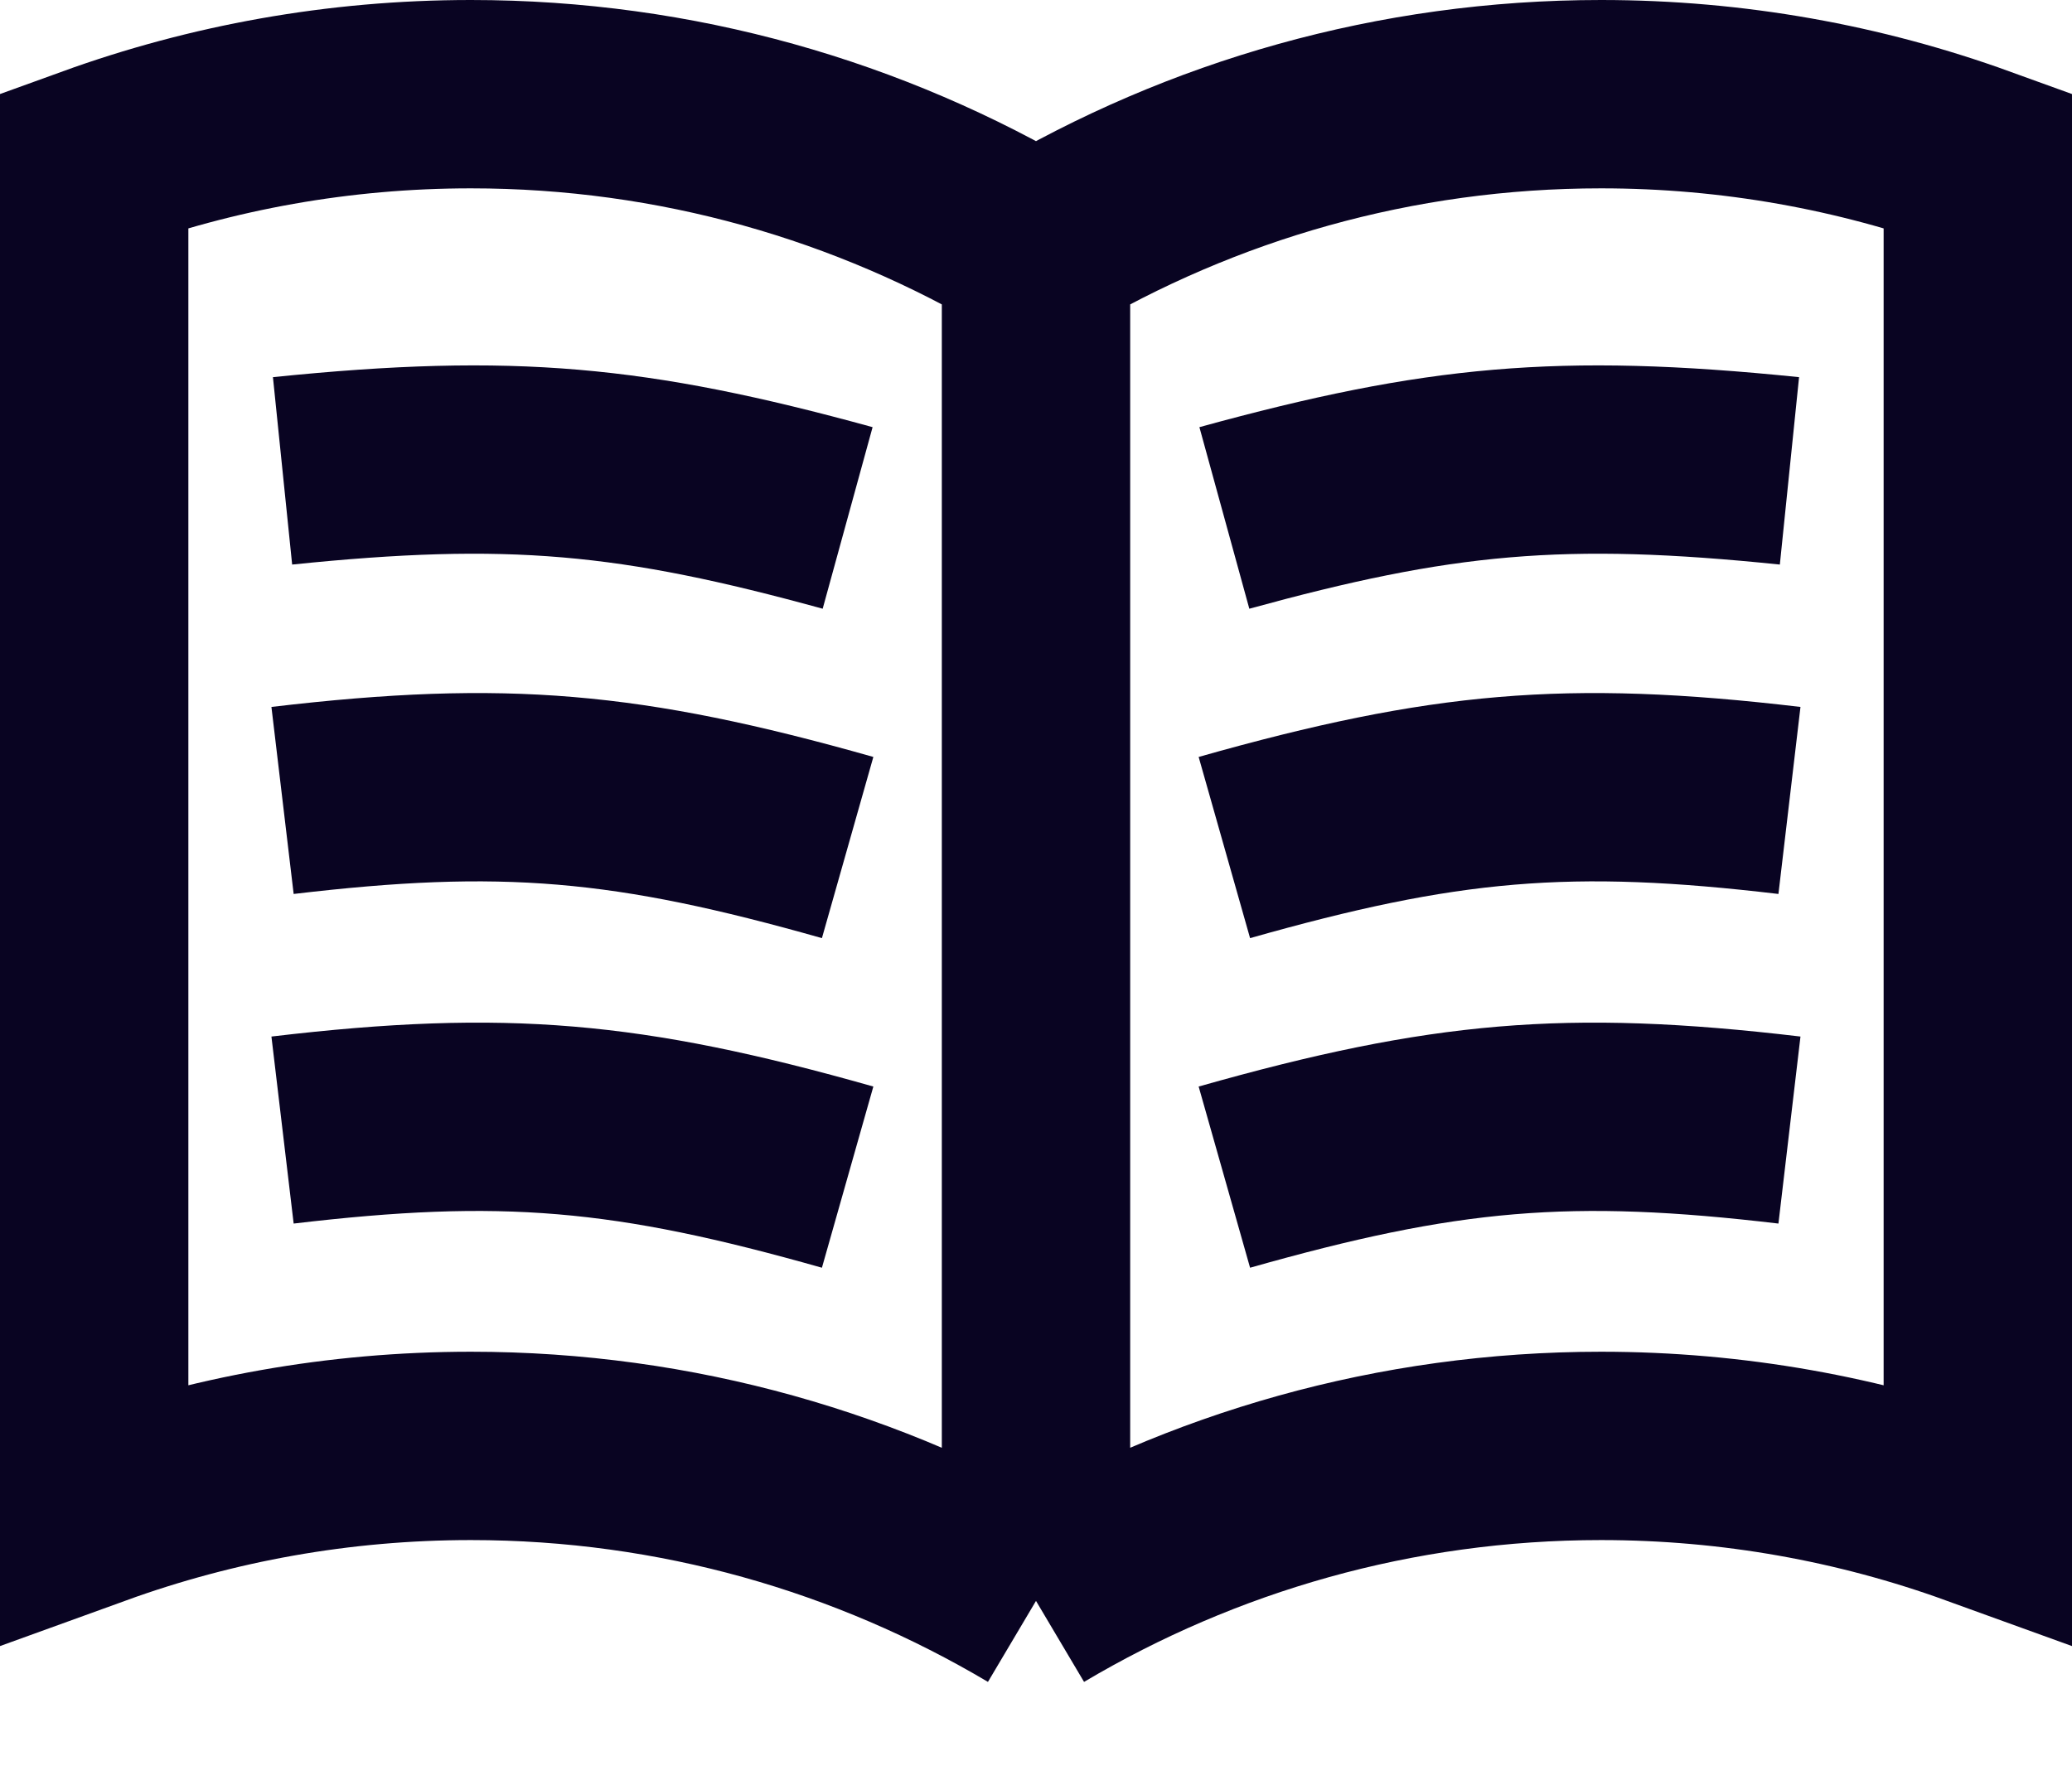
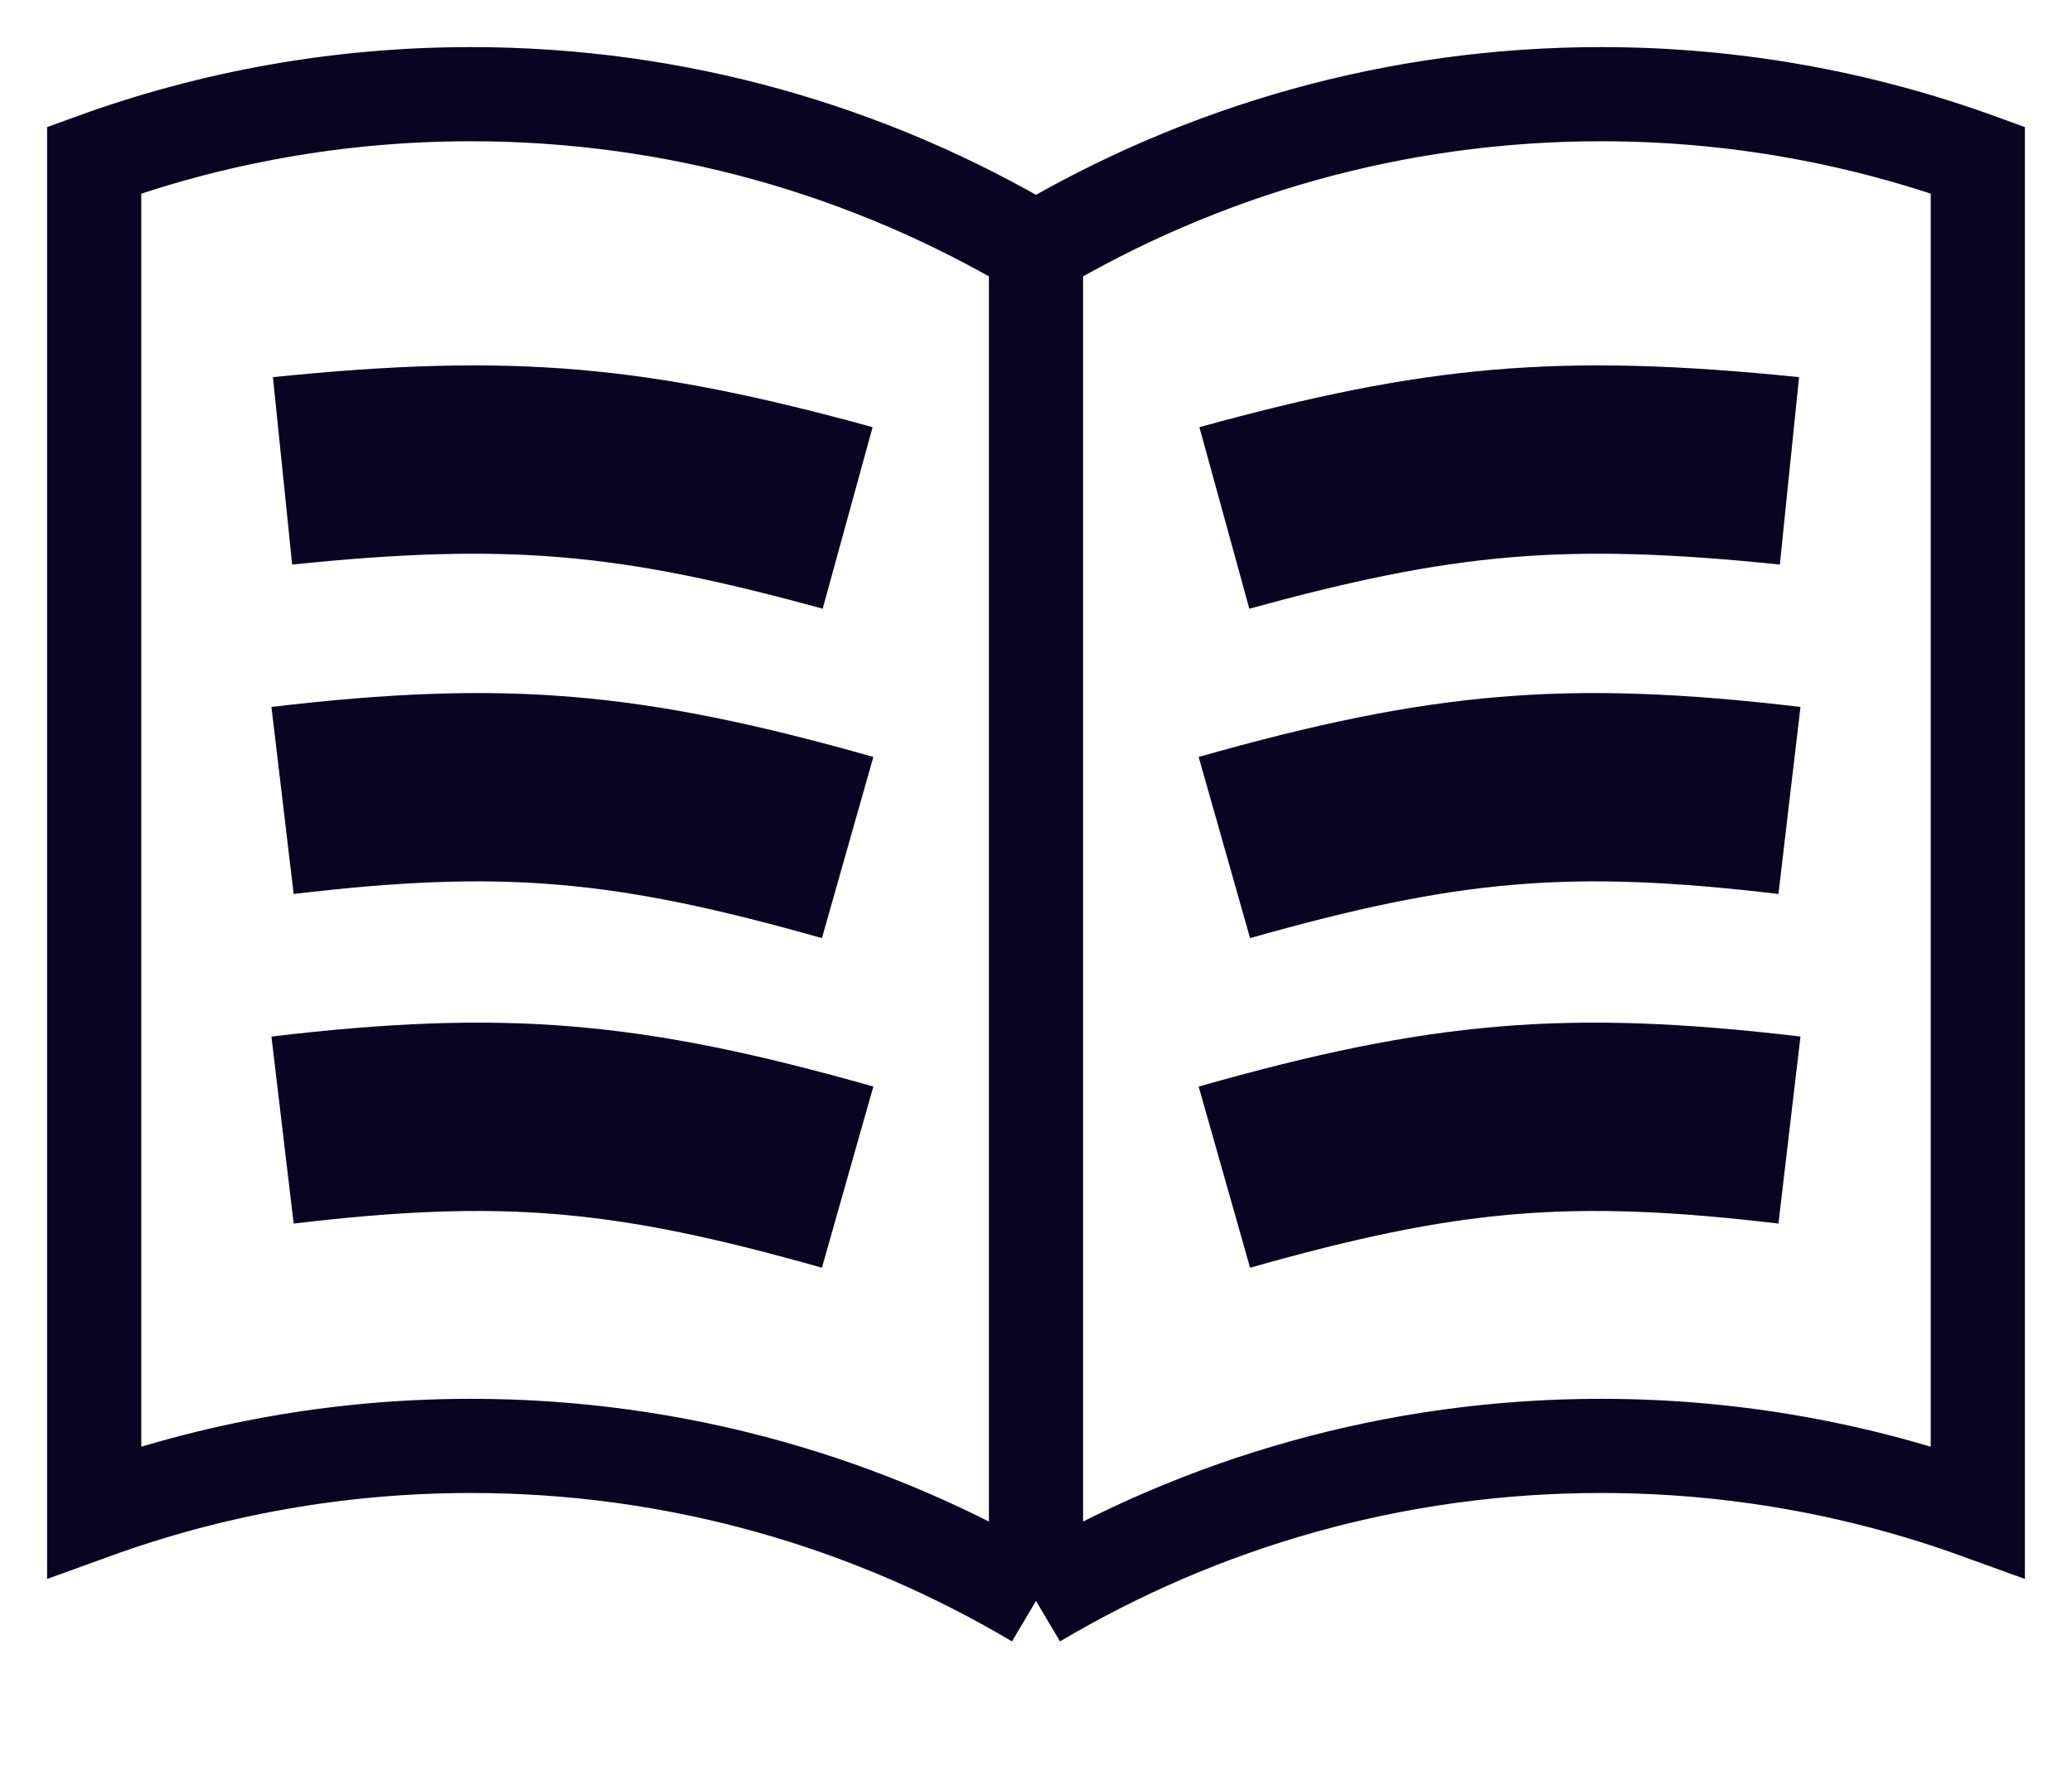
<svg xmlns="http://www.w3.org/2000/svg" width="22" height="19" viewBox="0 0 22 19" fill="none" class="mr-5 inline-block" data-v-03a6c5a2="">
-   <path d="M11 2.646C12.765 1.599 14.814 1 17 1C18.402 1 19.749 1.247 21 1.7V16.054C19.749 15.601 18.402 15.354 17 15.354C14.814 15.354 12.765 15.953 11 17M11 2.646V17M11 2.646C9.235 1.599 7.186 1 5 1C3.597 1 2.251 1.247 1 1.7V16.054C2.251 15.601 3.597 15.354 5 15.354C7.186 15.354 9.235 15.953 11 17" stroke="#090422" stroke-width="2px" data-v-03a6c5a2="" fill="none" />
+   <path d="M11 2.646C12.765 1.599 14.814 1 17 1C18.402 1 19.749 1.247 21 1.7V16.054C19.749 15.601 18.402 15.354 17 15.354C14.814 15.354 12.765 15.953 11 17M11 2.646V17M11 2.646C9.235 1.599 7.186 1 5 1C3.597 1 2.251 1.247 1 1.7V16.054C2.251 15.601 3.597 15.354 5 15.354C7.186 15.354 9.235 15.953 11 17" stroke="#090422" strokeWidth="2px" data-v-03a6c5a2="" fill="none" />
  <path d="M13.265 6.464C15.421 5.872 16.601 5.759 18.898 5.995L19.102 4.005C16.552 3.744 15.124 3.879 12.735 4.536L13.265 6.464ZM13.273 9.962C15.485 9.335 16.673 9.232 18.883 9.493L19.117 7.507C16.634 7.213 15.18 7.343 12.727 8.038L13.273 9.962Z" fill="#090422" data-v-03a6c5a2="" />
  <path d="M8.735 6.464C6.579 5.872 5.4 5.759 3.102 5.995L2.898 4.005C5.448 3.744 6.876 3.879 9.265 4.536L8.735 6.464ZM12.727 11.538C15.18 10.842 16.634 10.713 19.117 11.007L18.883 12.993C16.673 12.732 15.485 12.835 13.273 13.462L12.727 11.538ZM8.727 9.962C6.515 9.335 5.327 9.232 3.118 9.493L2.882 7.507C5.366 7.213 6.82 7.343 9.273 8.038L8.727 9.962ZM8.727 13.462C6.515 12.835 5.327 12.732 3.118 12.993L2.882 11.007C5.366 10.713 6.82 10.842 9.273 11.538L8.727 13.462Z" fill="#090422" data-v-03a6c5a2="" />
</svg>
